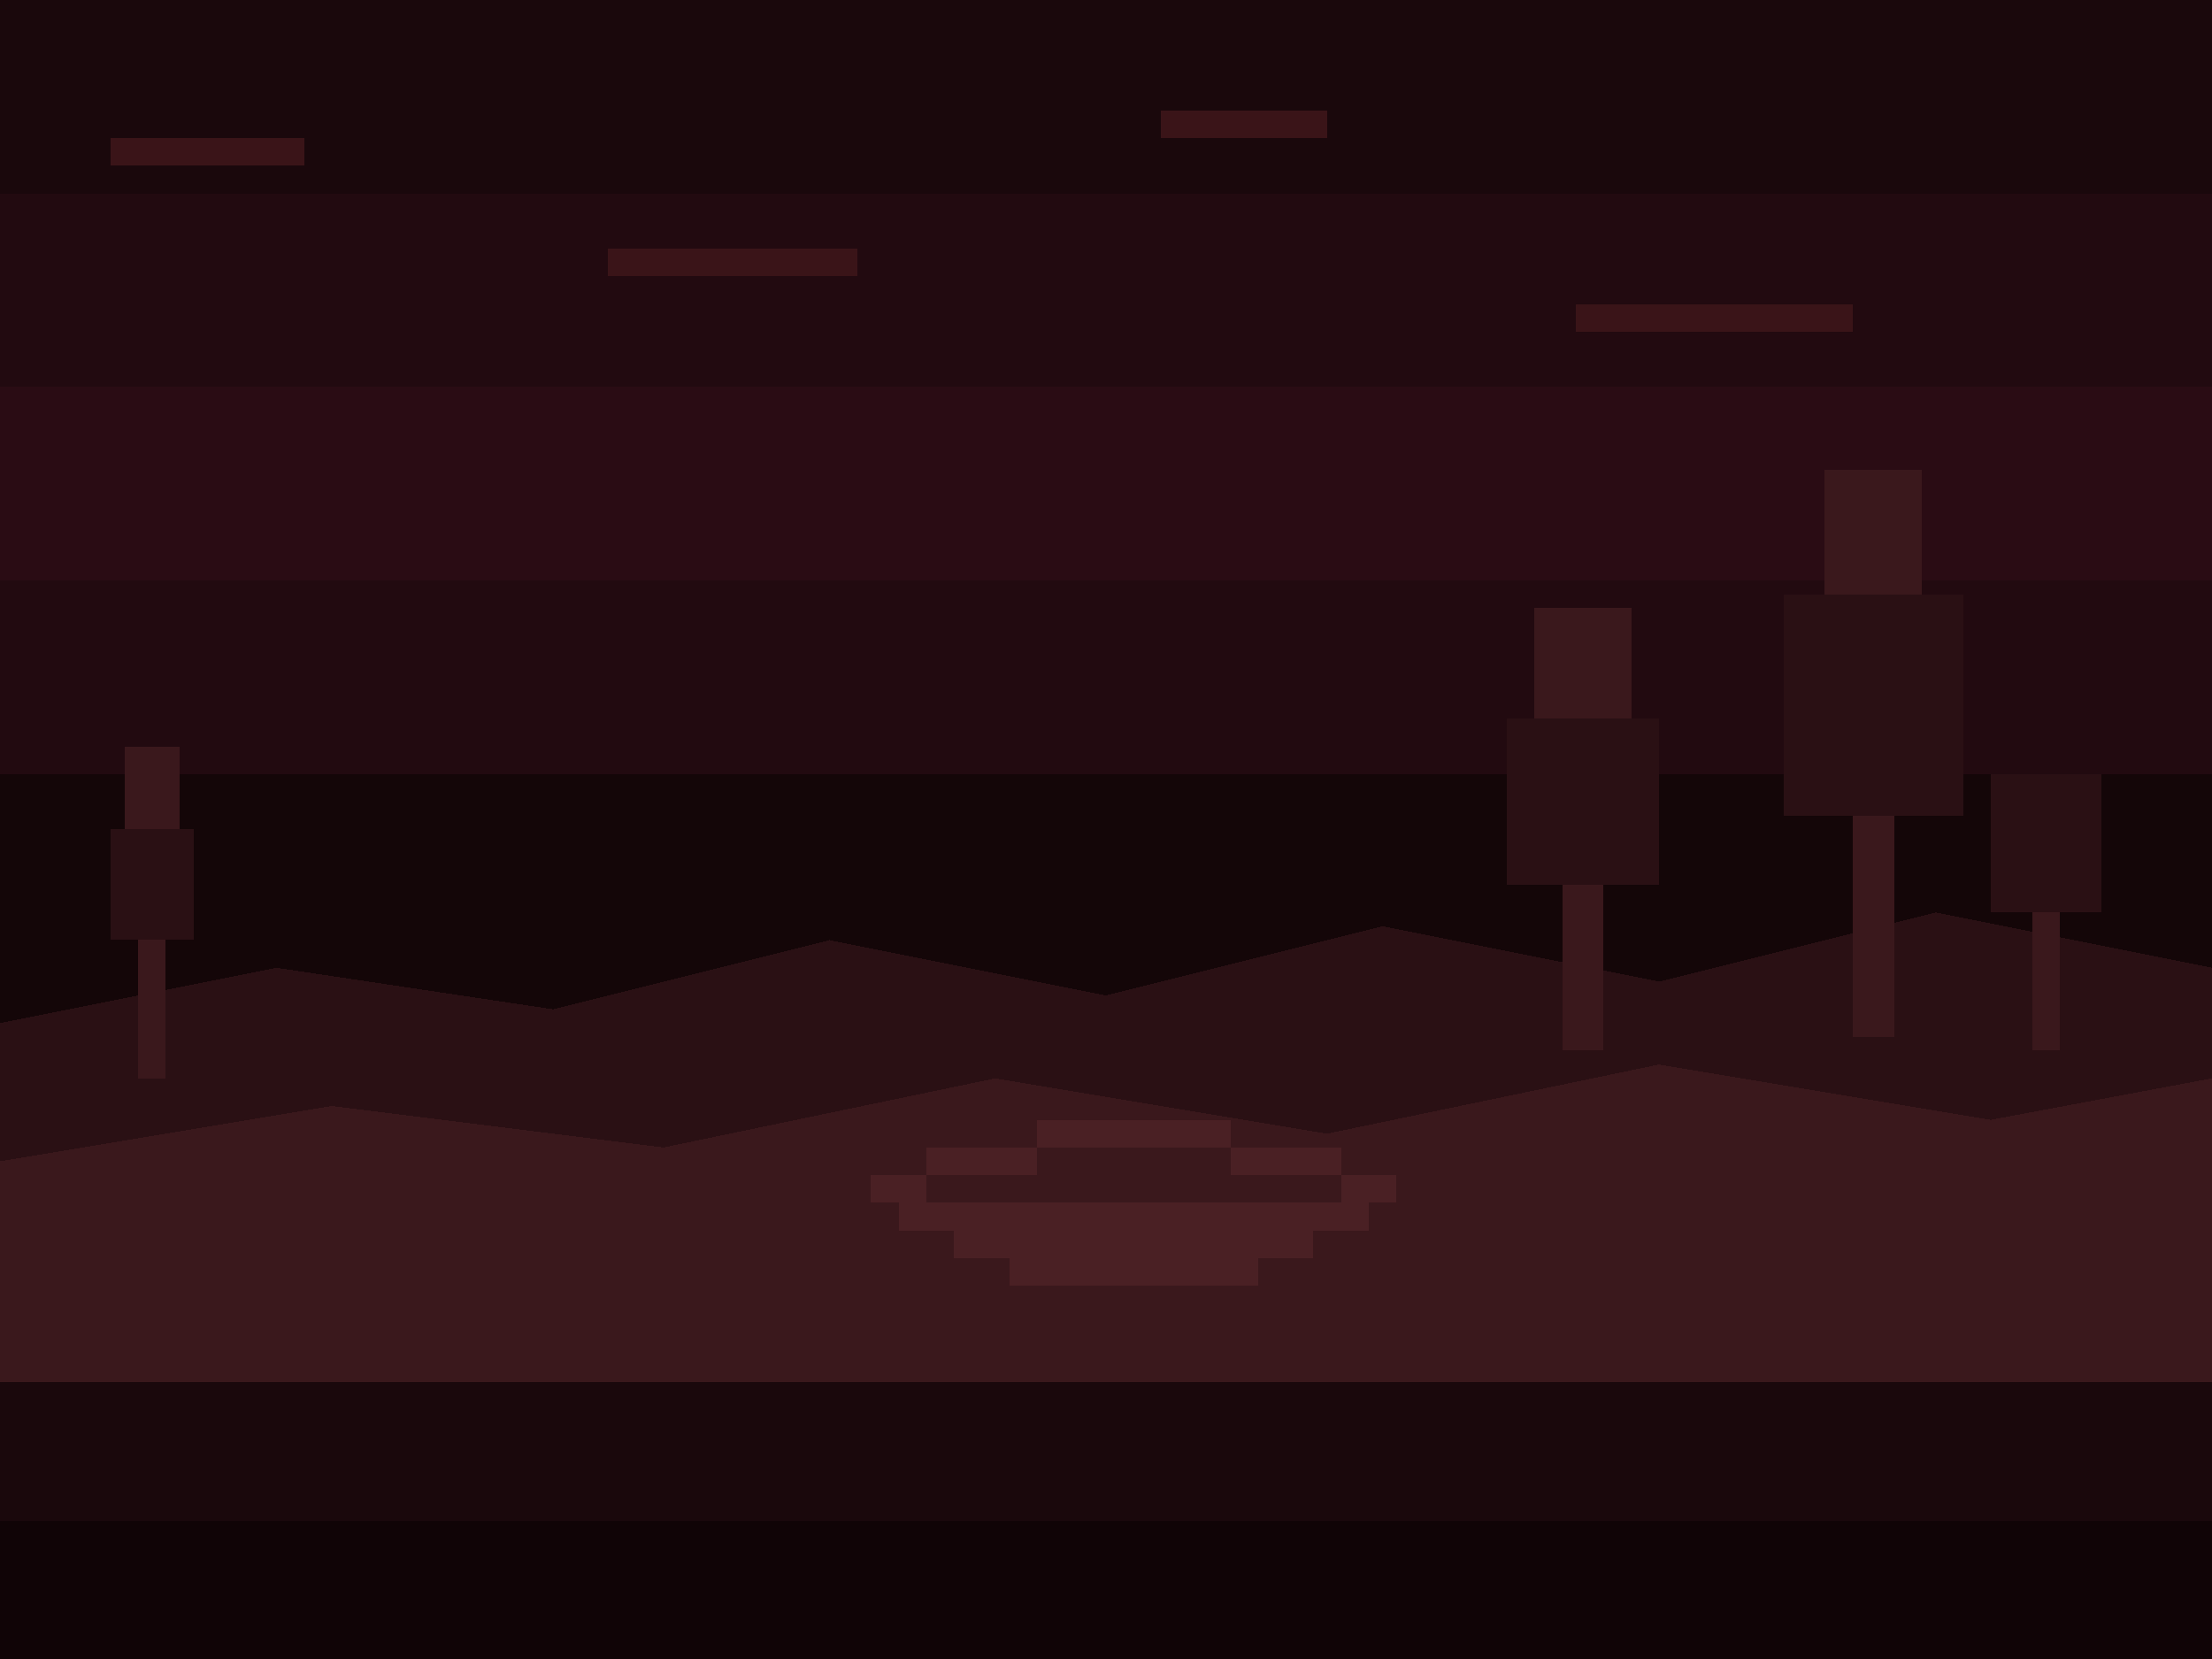
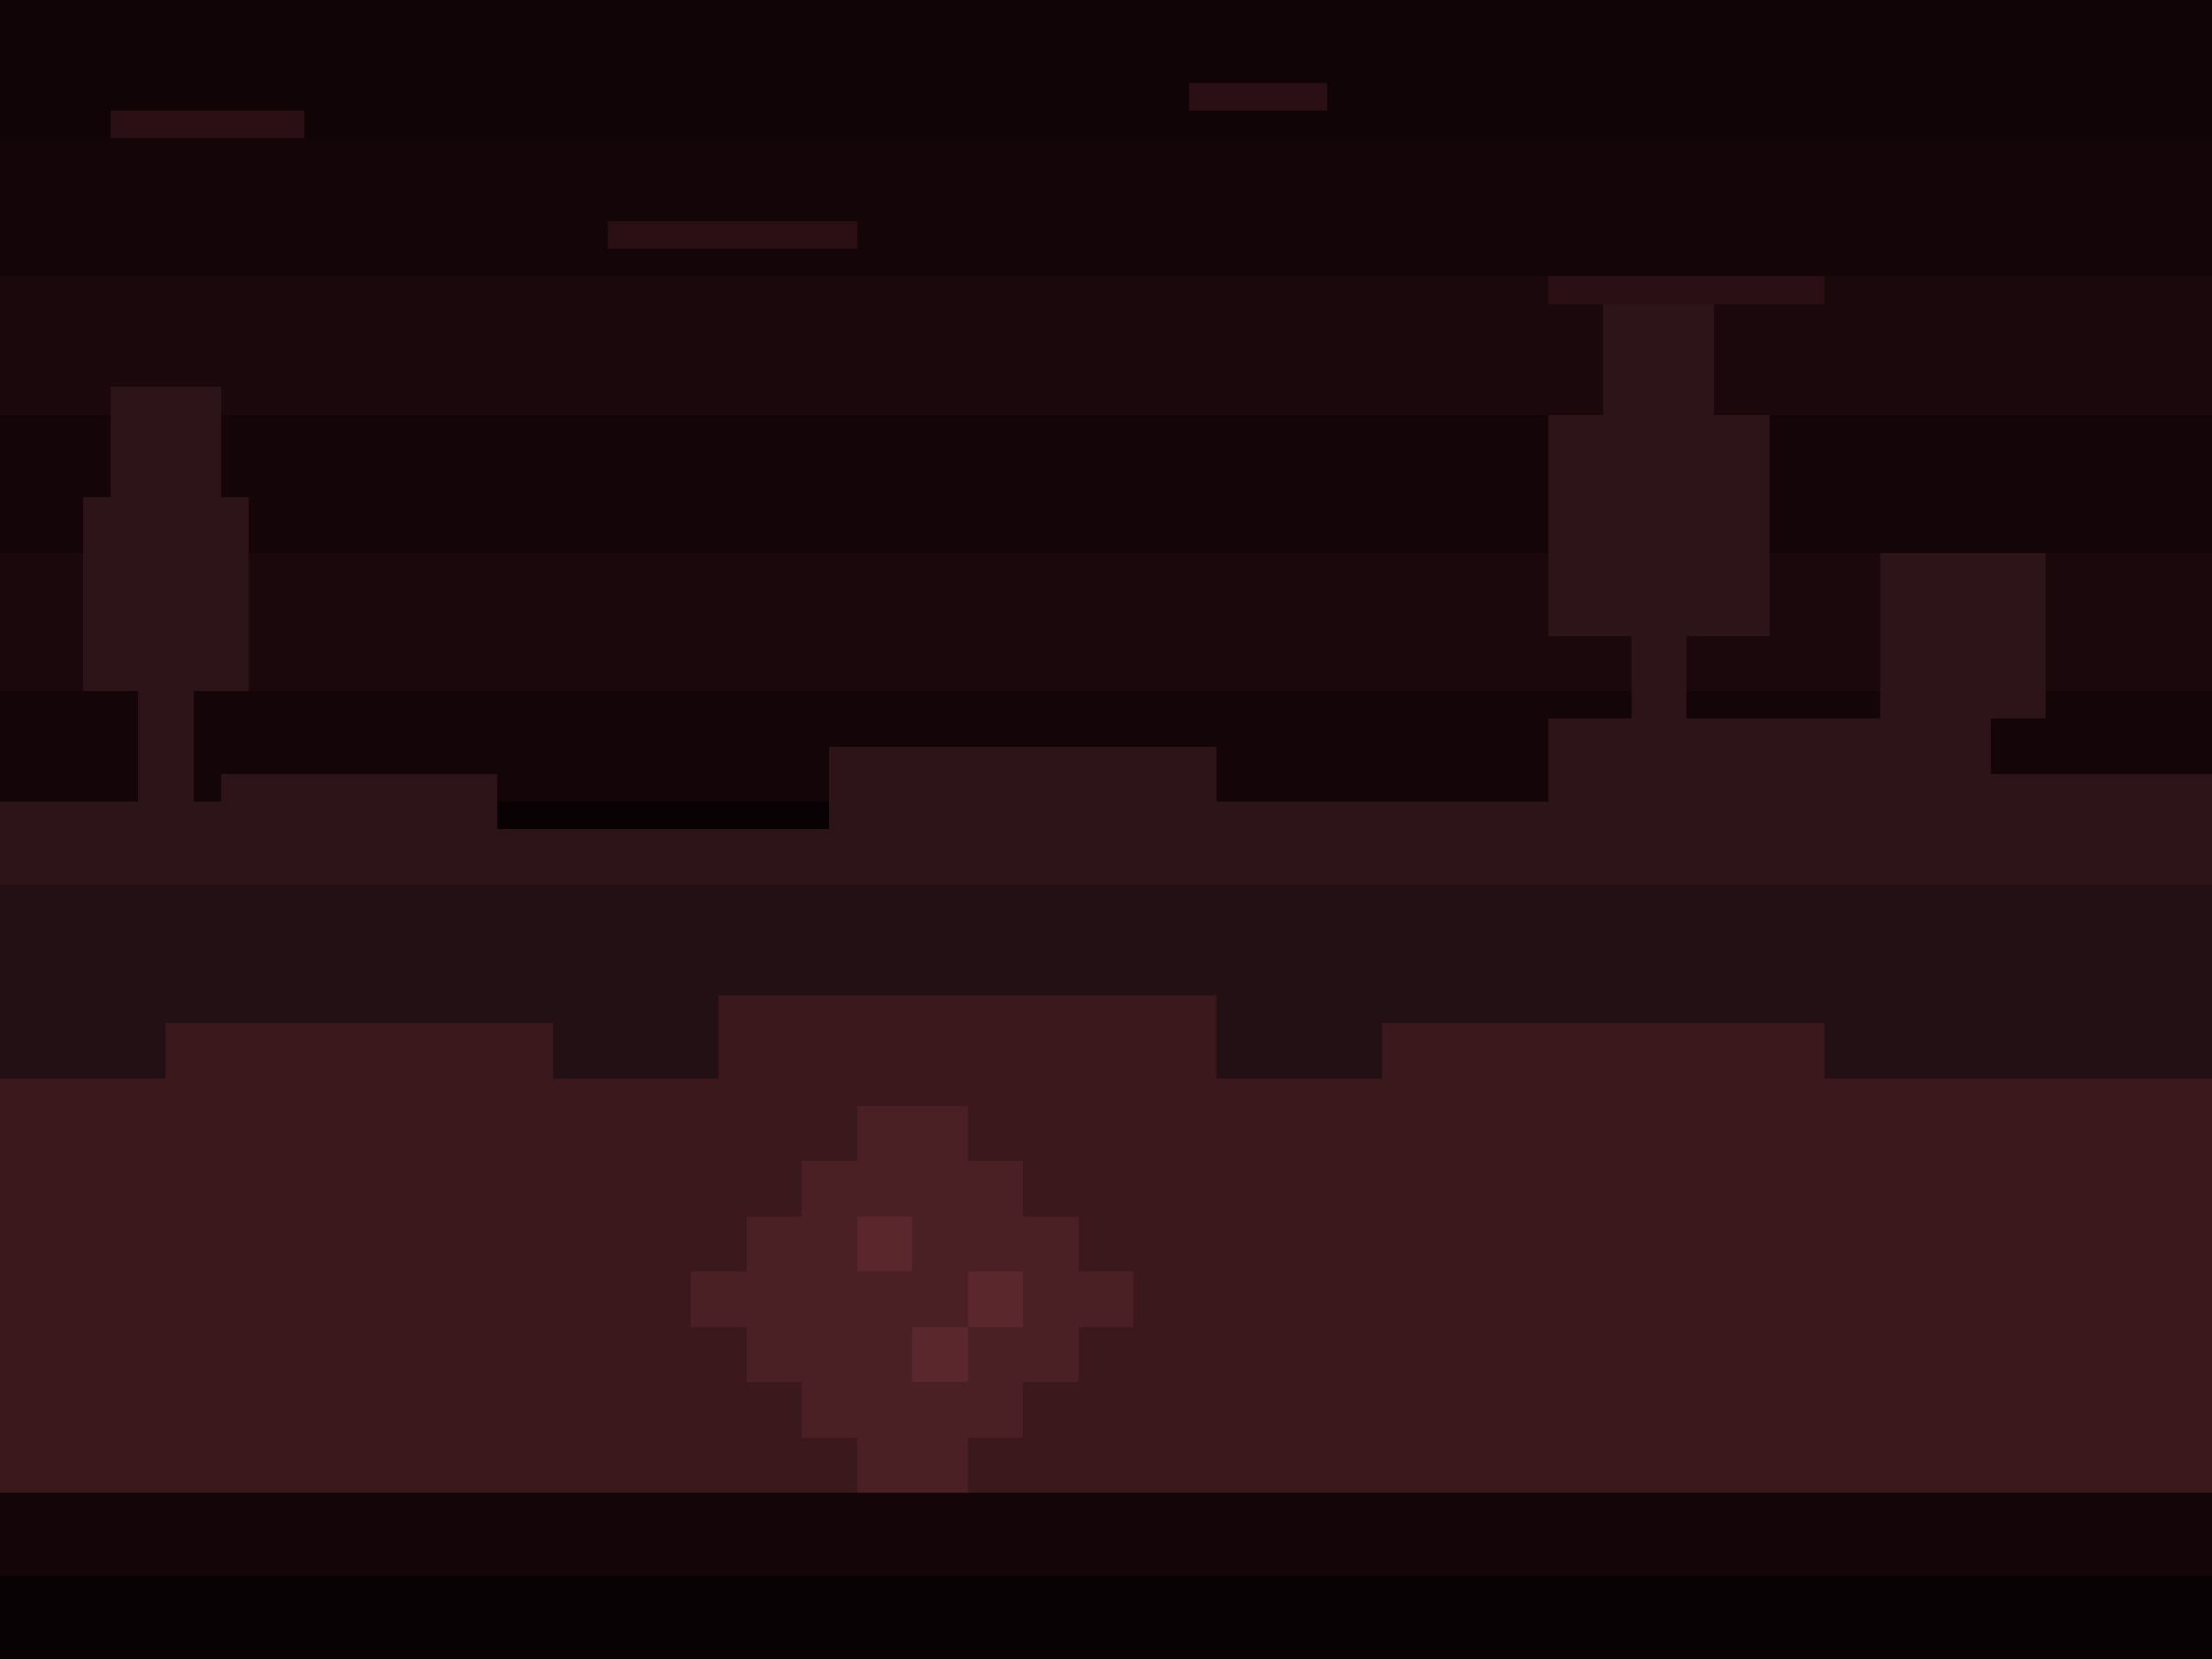
- <svg xmlns="http://www.w3.org/2000/svg" viewBox="0 0 320 240" preserveAspectRatio="xMidYMid slice" shape-rendering="crispEdges">
-   <rect width="320" height="240" fill="#140608" />
-   <rect y="0" width="320" height="28" fill="#1a080c" />
-   <rect y="28" width="320" height="28" fill="#220a10" />
-   <rect y="56" width="320" height="28" fill="#2a0c14" />
-   <rect y="84" width="320" height="28" fill="#220a10" />
-   <g fill="#3a1418">
-     <rect x="16" y="20" width="28" height="4" />
-     <rect x="88" y="36" width="36" height="4" />
-     <rect x="168" y="16" width="24" height="4" />
-     <rect x="228" y="44" width="40" height="4" />
+ <svg xmlns="http://www.w3.org/2000/svg" viewBox="0 0 160 120" preserveAspectRatio="xMidYMid slice" shape-rendering="crispEdges">
+   <rect width="160" height="120" fill="#080204" />
+   <rect y="0" width="160" height="10" fill="#100406" />
+   <rect y="10" width="160" height="10" fill="#140508" />
+   <rect y="20" width="160" height="10" fill="#1a080c" />
+   <rect y="30" width="160" height="10" fill="#140508" />
+   <rect y="40" width="160" height="10" fill="#1a080c" />
+   <rect y="50" width="160" height="8" fill="#140508" />
+   <g fill="#2a1014">
+     <rect x="8" y="8" width="14" height="2" />
+     <rect x="44" y="16" width="18" height="2" />
+     <rect x="86" y="6" width="10" height="2" />
+     <rect x="112" y="20" width="20" height="2" />
  </g>
-   <path d="M0 148 L40 140 L80 146 L120 136 L160 144 L200 134 L240 142 L280 132 L320 140 L320 240 L0 240 Z" fill="#2a1014" />
-   <path d="M0 168 L48 160 L96 166 L144 156 L192 164 L240 154 L288 162 L320 156 L320 240 L0 240 Z" fill="#3a181c" />
+   <g fill="#221014">
+     <rect y="64" width="160" height="56" />
+   </g>
+   <g fill="#2c1418">
+     <rect y="58" width="16" height="6" />
+     <rect x="16" y="56" width="20" height="8" />
+     <rect x="36" y="60" width="24" height="4" />
+     <rect x="60" y="54" width="28" height="10" />
+     <rect x="88" y="58" width="24" height="6" />
+     <rect x="112" y="52" width="28" height="12" />
+     <rect x="140" y="56" width="20" height="8" />
+   </g>
+   <g fill="#3a181c">
+     <rect y="78" width="160" height="42" />
+     <rect x="12" y="74" width="28" height="4" />
+     <rect x="52" y="72" width="36" height="6" />
+     <rect x="100" y="74" width="32" height="4" />
+   </g>
  <g fill="#4a2024">
-     <rect x="126" y="170" width="8" height="4" />
-     <rect x="134" y="166" width="16" height="4" />
-     <rect x="150" y="162" width="28" height="4" />
-     <rect x="178" y="166" width="16" height="4" />
-     <rect x="194" y="170" width="8" height="4" />
-     <rect x="130" y="174" width="68" height="4" />
-     <rect x="138" y="178" width="52" height="4" />
-     <rect x="146" y="182" width="36" height="4" />
+     <rect x="62" y="80" width="8" height="4" />
+     <rect x="58" y="84" width="16" height="4" />
+     <rect x="54" y="88" width="24" height="4" />
+     <rect x="50" y="92" width="32" height="4" />
+     <rect x="54" y="96" width="24" height="4" />
+     <rect x="58" y="100" width="16" height="4" />
+     <rect x="62" y="104" width="8" height="4" />
  </g>
-   <rect y="200" width="320" height="20" fill="#1a080c" />
-   <rect y="220" width="320" height="20" fill="#100406" />
-   <rect x="20" y="136" width="4" height="20" fill="#3a181c" />
-   <rect x="16" y="120" width="12" height="16" fill="#2a1014" />
-   <rect x="18" y="108" width="8" height="12" fill="#3a181c" />
-   <rect x="226" y="128" width="6" height="24" fill="#3a181c" />
-   <rect x="218" y="104" width="22" height="24" fill="#2a1014" />
-   <rect x="222" y="88" width="14" height="16" fill="#3a181c" />
-   <rect x="268" y="118" width="6" height="32" fill="#3a181c" />
-   <rect x="258" y="86" width="26" height="32" fill="#2a1014" />
-   <rect x="264" y="68" width="14" height="18" fill="#3a181c" />
-   <rect x="294" y="132" width="4" height="20" fill="#3a181c" />
-   <rect x="288" y="112" width="16" height="20" fill="#2a1014" />
+   <g fill="#5a282c">
+     <rect x="62" y="88" width="4" height="4" />
+     <rect x="70" y="92" width="4" height="4" />
+     <rect x="66" y="96" width="4" height="4" />
+   </g>
+   <g fill="#2c1418">
+     <rect x="10" y="48" width="4" height="16" />
+     <rect x="6" y="36" width="12" height="14" />
+     <rect x="8" y="28" width="8" height="8" />
+     <rect x="118" y="44" width="4" height="18" />
+     <rect x="112" y="30" width="16" height="16" />
+     <rect x="116" y="22" width="8" height="8" />
+     <rect x="140" y="50" width="4" height="14" />
+     <rect x="136" y="40" width="12" height="12" />
+   </g>
+   <rect y="108" width="160" height="6" fill="#140508" />
+   <rect y="114" width="160" height="6" fill="#080204" />
</svg>
